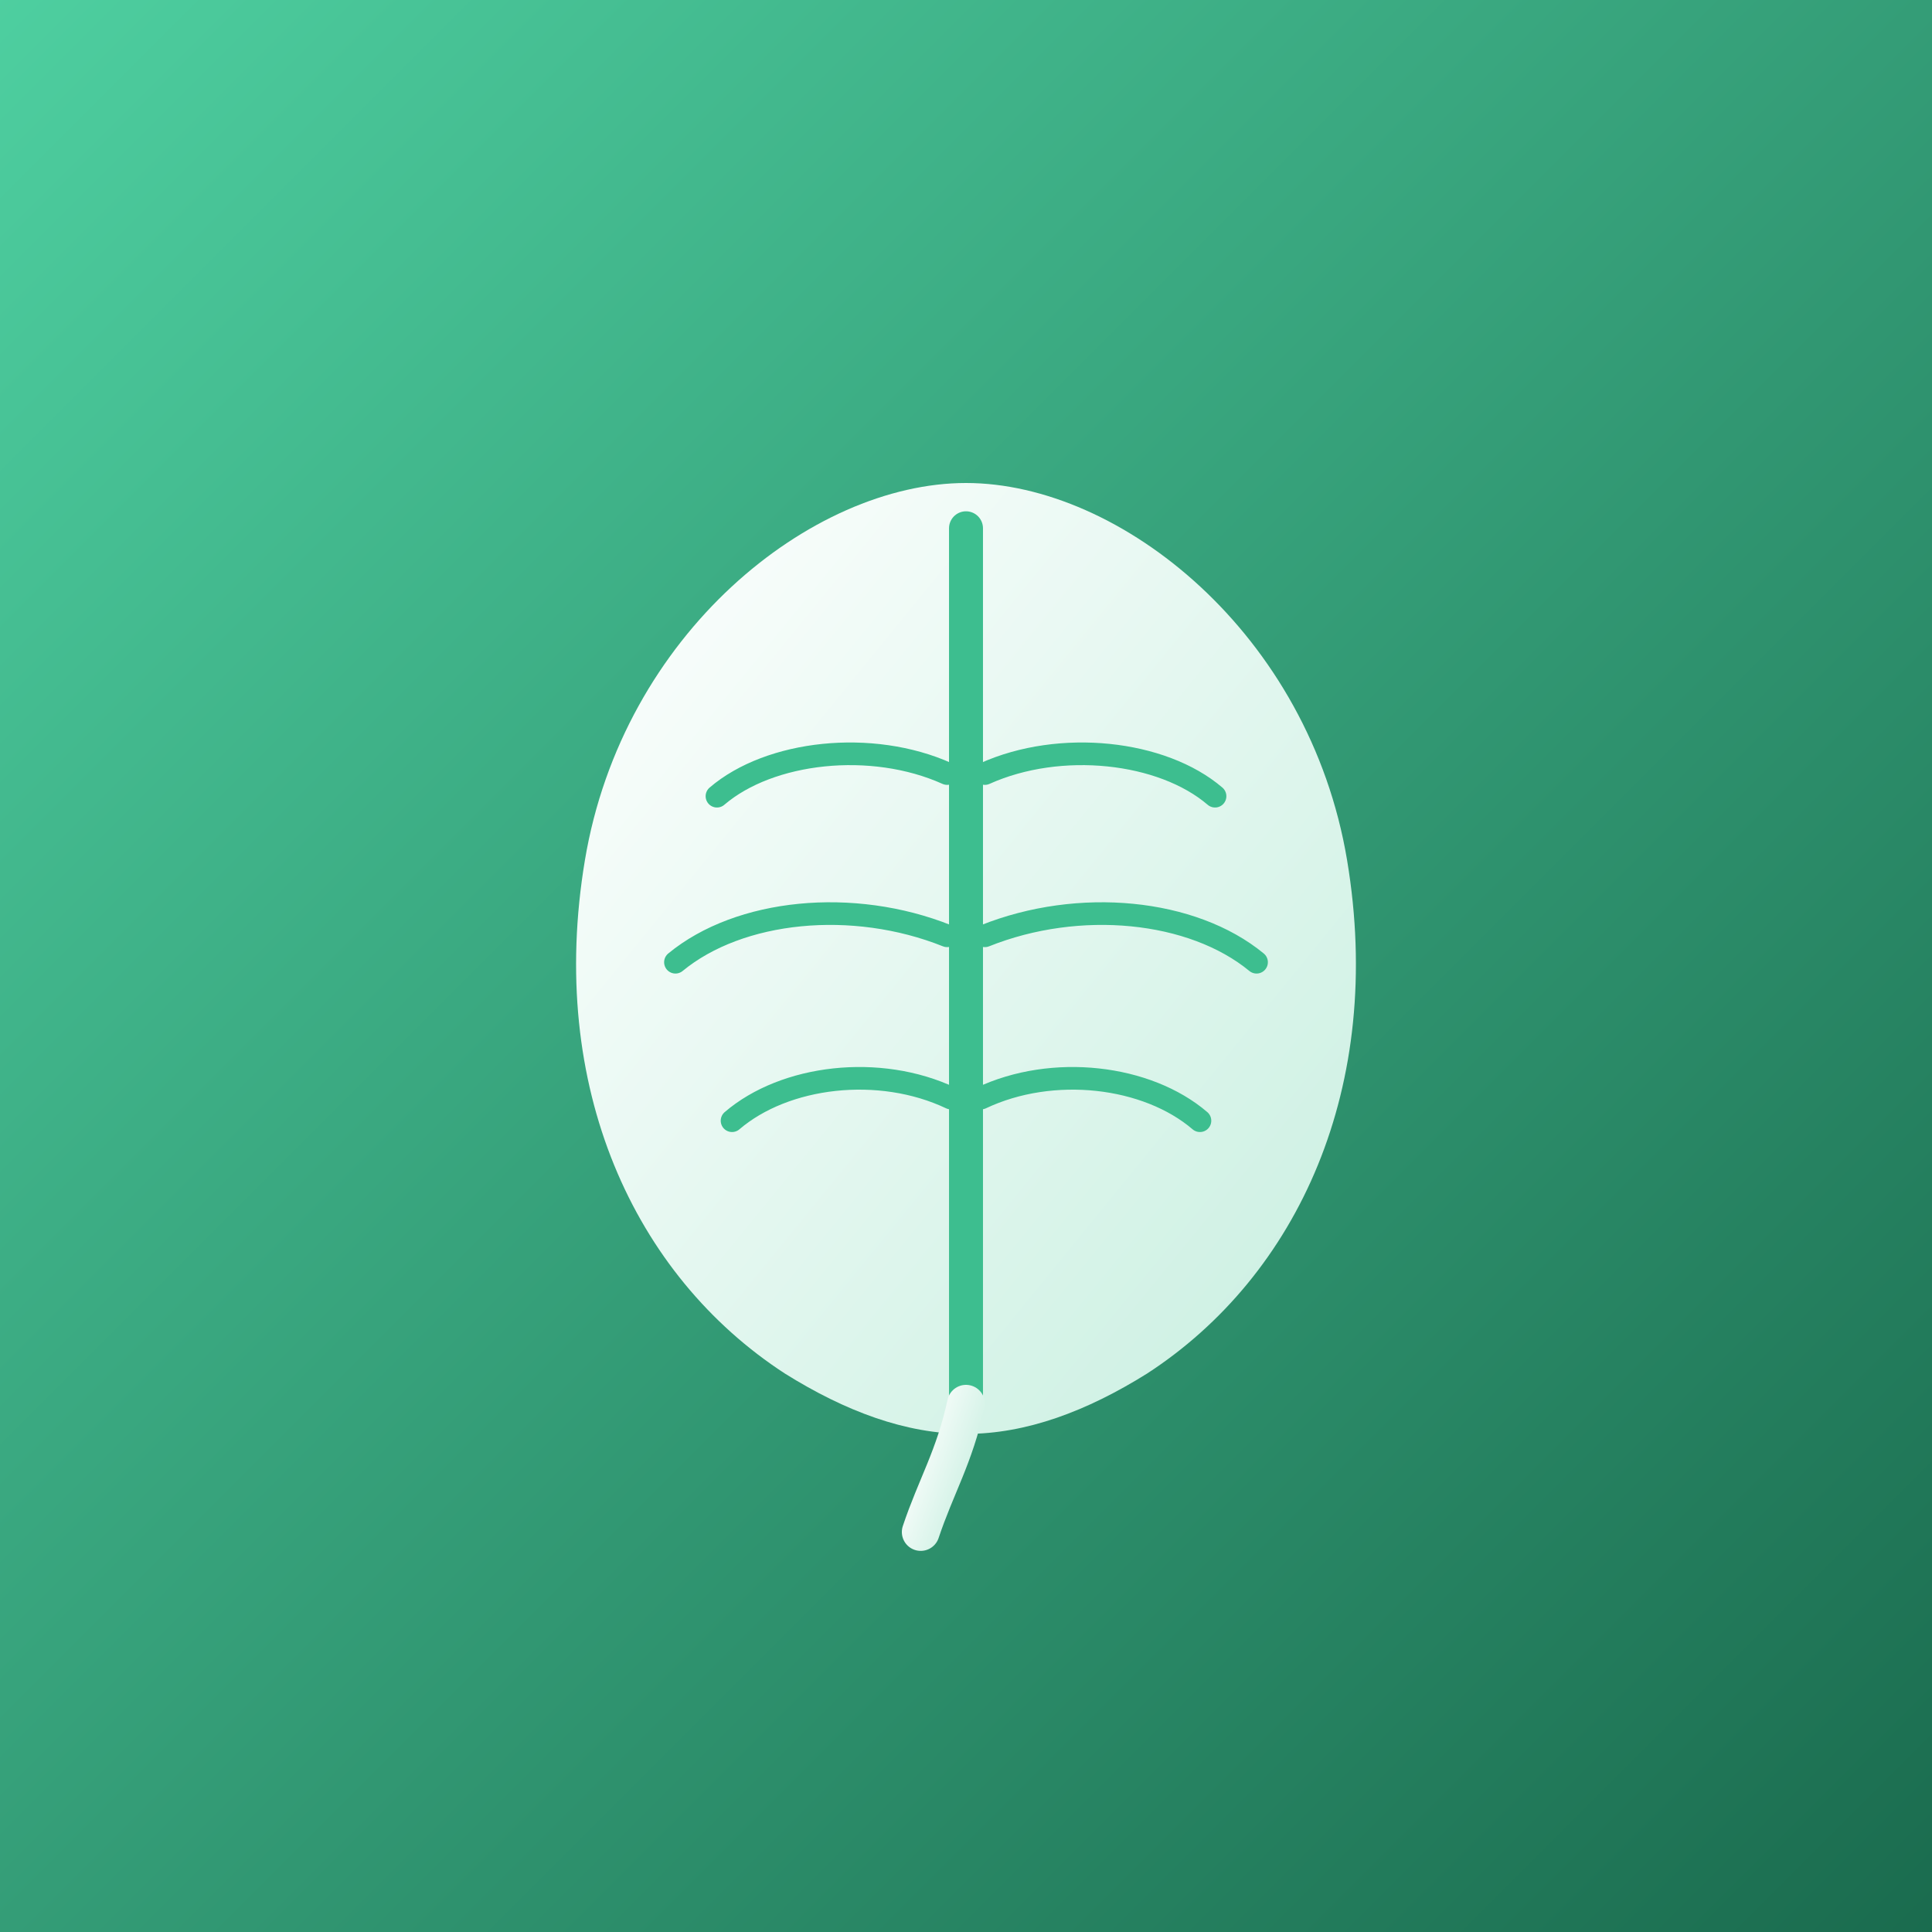
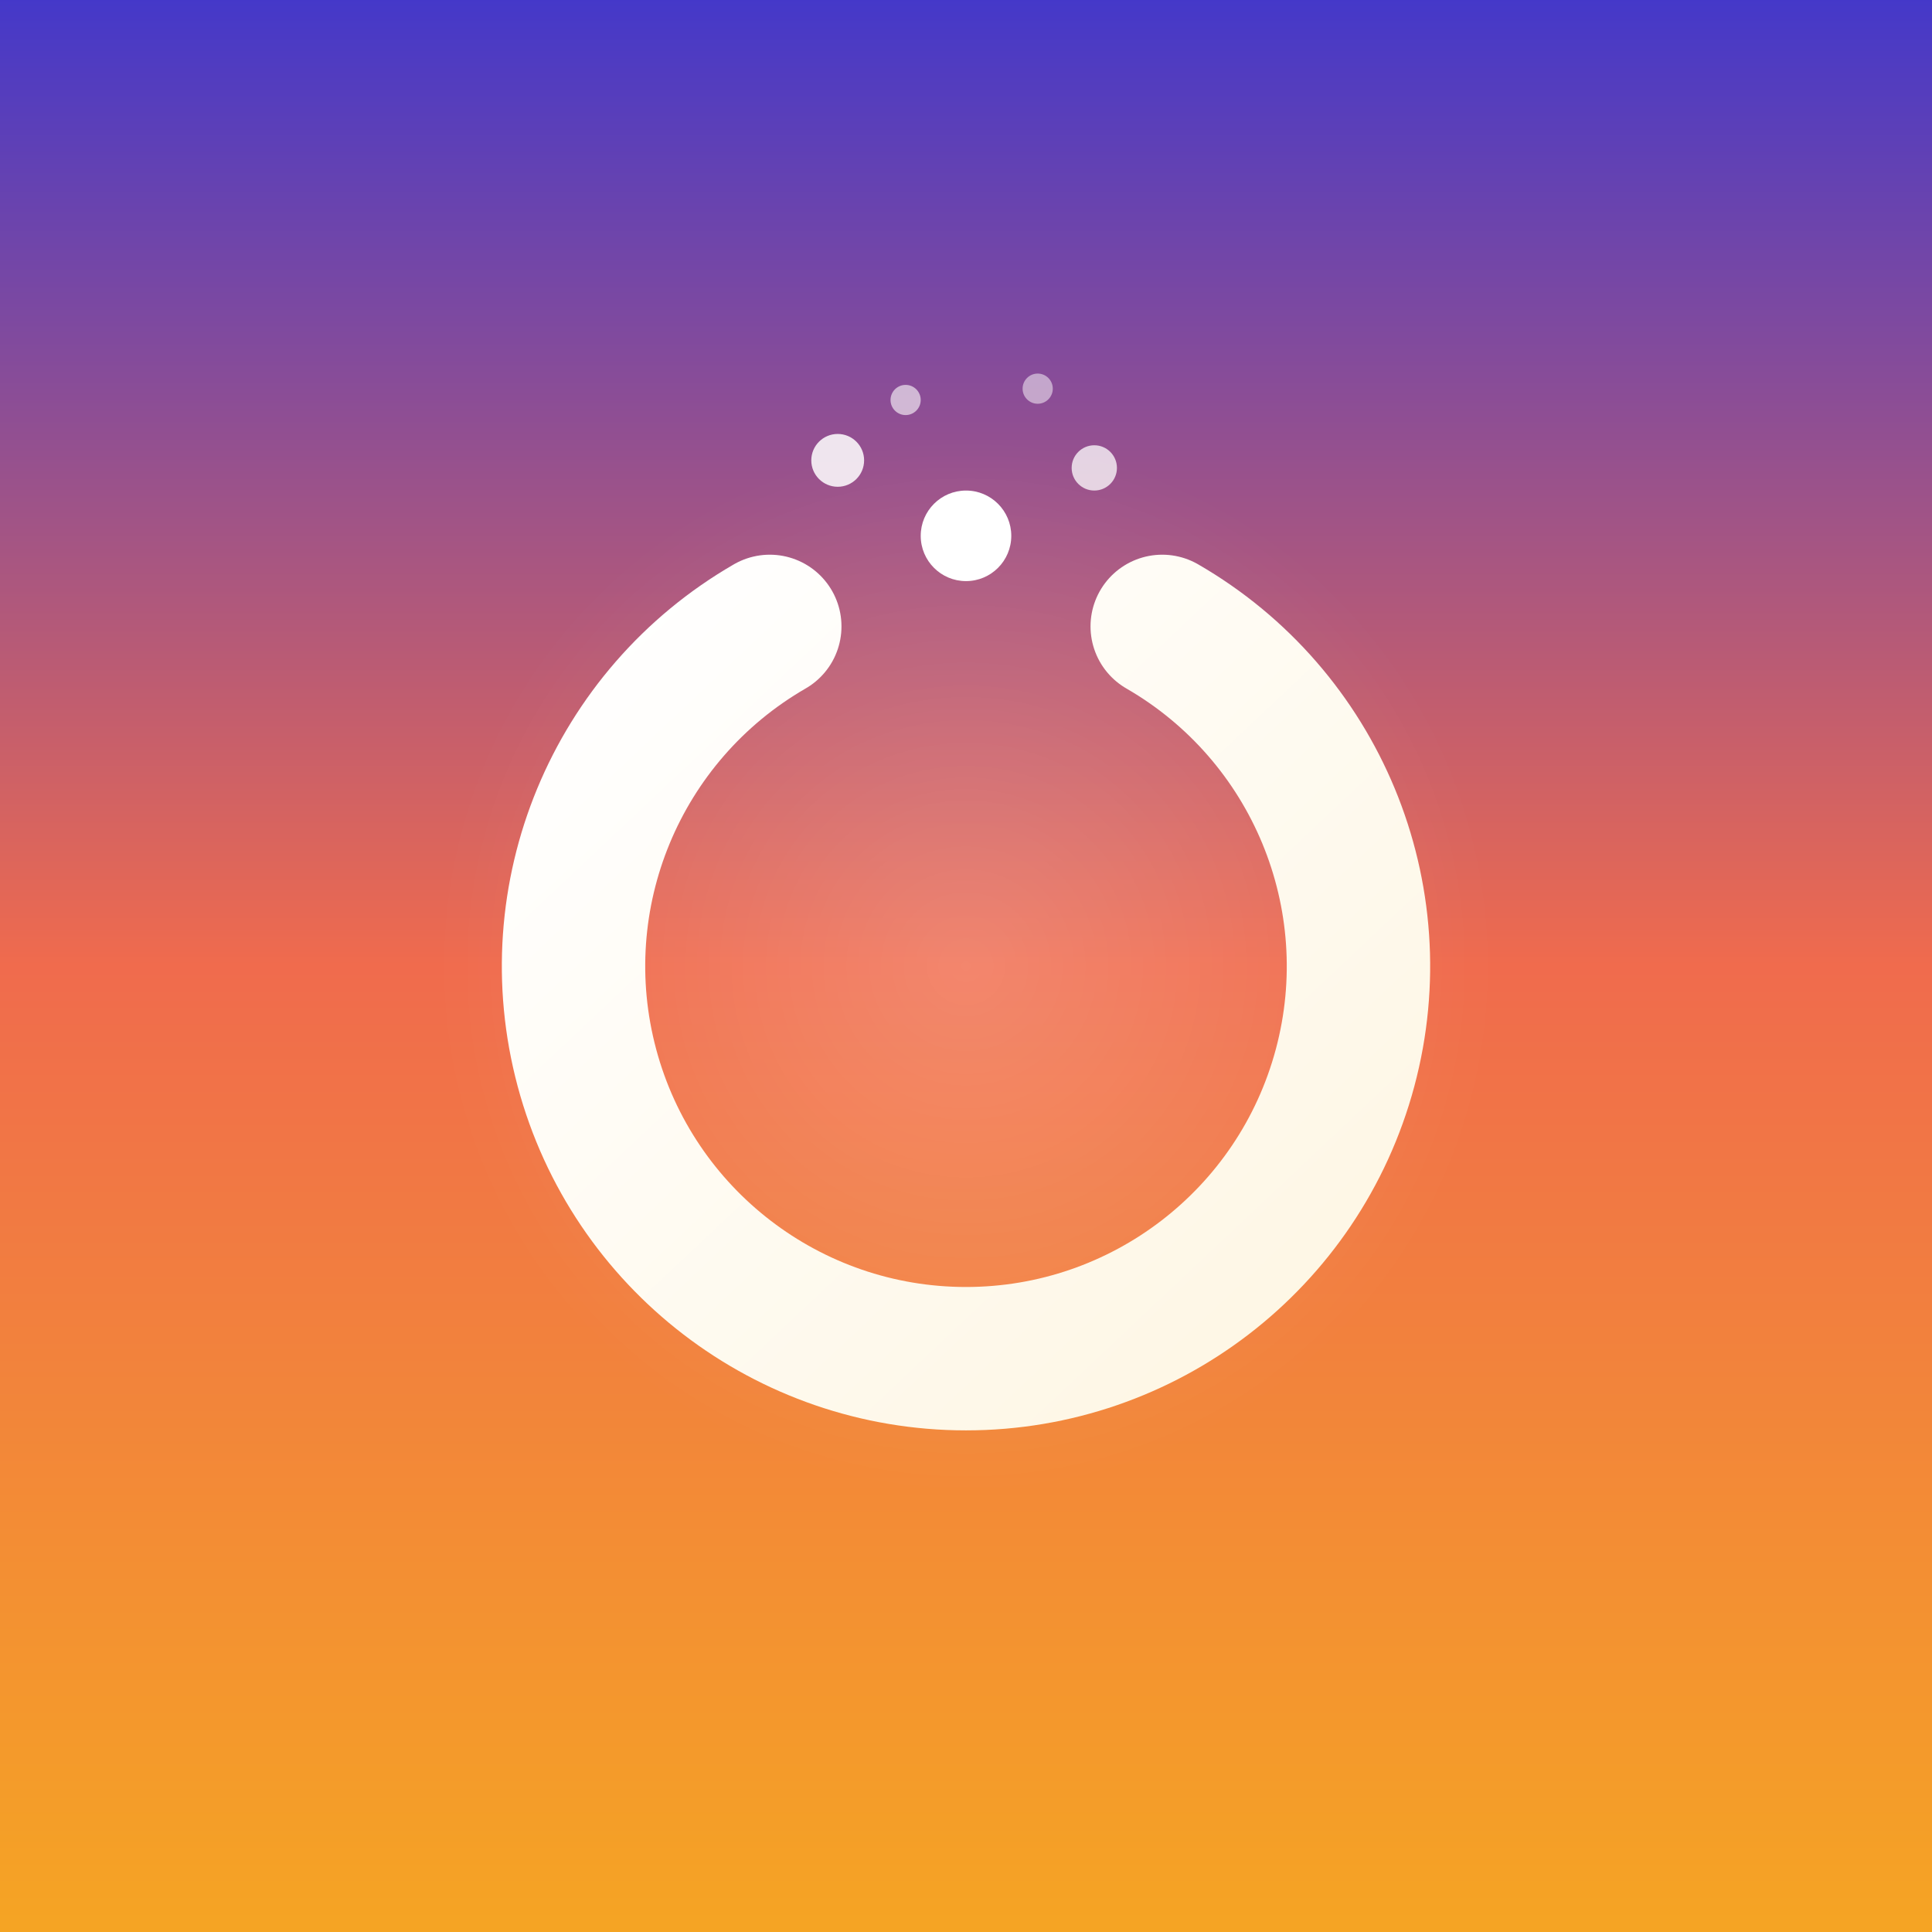
<svg xmlns="http://www.w3.org/2000/svg" viewBox="0 0 512 512">
  <defs>
-     <linearGradient id="bg" x1="0%" y1="0%" x2="100%" y2="100%">
-       <stop offset="0%" style="stop-color:#4ECFA0;stop-opacity:1" />
-       <stop offset="100%" style="stop-color:#1A6B4E;stop-opacity:1" />
+     <linearGradient id="bg" x1="50%" y1="0%" x2="50%" y2="100%">
+       <stop offset="0%" stop-color="#4338CA" />
+       <stop offset="50%" stop-color="#F06B4D" />
+       <stop offset="100%" stop-color="#F5A523" />
    </linearGradient>
-     <linearGradient id="leaf" x1="0%" y1="0%" x2="100%" y2="100%">
-       <stop offset="0%" style="stop-color:#FFFFFF;stop-opacity:1" />
-       <stop offset="100%" style="stop-color:#C8EFE0;stop-opacity:1" />
+     <linearGradient id="ring" x1="0%" y1="0%" x2="100%" y2="100%">
+       <stop offset="0%" stop-color="#FFFFFF" />
+       <stop offset="100%" stop-color="#FEF6E3" />
    </linearGradient>
+     <radialGradient id="glow" cx="50%" cy="50%" r="50%">
+       <stop offset="0%" stop-color="#FFFFFF" stop-opacity="0.18" />
+       <stop offset="100%" stop-color="#FFFFFF" stop-opacity="0" />
+     </radialGradient>
  </defs>
  <rect width="512" height="512" fill="url(#bg)" />
-   <path d="M256 128 C215 128, 165 168, 155 228 C145 288, 168 338, 208 364 C224 374, 240 380, 256 380 C272 380, 288 374, 304 364 C344 338, 367 288, 357 228 C347 168, 297 128, 256 128 Z" fill="url(#leaf)" />
-   <line x1="256" y1="140" x2="256" y2="372" stroke="#3DBE8F" stroke-width="9" stroke-linecap="round" />
-   <path d="M251 205 C231 196, 204 199, 190 211" stroke="#3DBE8F" stroke-width="6" stroke-linecap="round" fill="none" />
-   <path d="M251 248 C226 238, 196 241, 179 255" stroke="#3DBE8F" stroke-width="6" stroke-linecap="round" fill="none" />
-   <path d="M252 291 C233 282, 208 285, 194 297" stroke="#3DBE8F" stroke-width="6" stroke-linecap="round" fill="none" />
-   <path d="M261 205 C281 196, 308 199, 322 211" stroke="#3DBE8F" stroke-width="6" stroke-linecap="round" fill="none" />
-   <path d="M261 248 C286 238, 316 241, 333 255" stroke="#3DBE8F" stroke-width="6" stroke-linecap="round" fill="none" />
-   <path d="M260 291 C279 282, 304 285, 318 297" stroke="#3DBE8F" stroke-width="6" stroke-linecap="round" fill="none" />
-   <path d="M256 372 C253 386, 248 394, 244 406" stroke="url(#leaf)" stroke-width="10" stroke-linecap="round" fill="none" />
+   <circle cx="256" cy="256" r="140" fill="url(#glow)" />
+   <path d="M 308 166 A 104 104 0 1 1 204 166" stroke="url(#ring)" stroke-width="38" stroke-linecap="round" fill="none" />
+   <circle cx="256" cy="142" r="12" fill="#FFFFFF" />
+   <circle cx="222" cy="122" r="7" fill="#FFFFFF" opacity="0.85" />
+   <circle cx="290" cy="124" r="6" fill="#FFFFFF" opacity="0.75" />
+   <circle cx="240" cy="106" r="4" fill="#FFFFFF" opacity="0.6" />
+   <circle cx="275" cy="103" r="4" fill="#FFFFFF" opacity="0.5" />
</svg>
